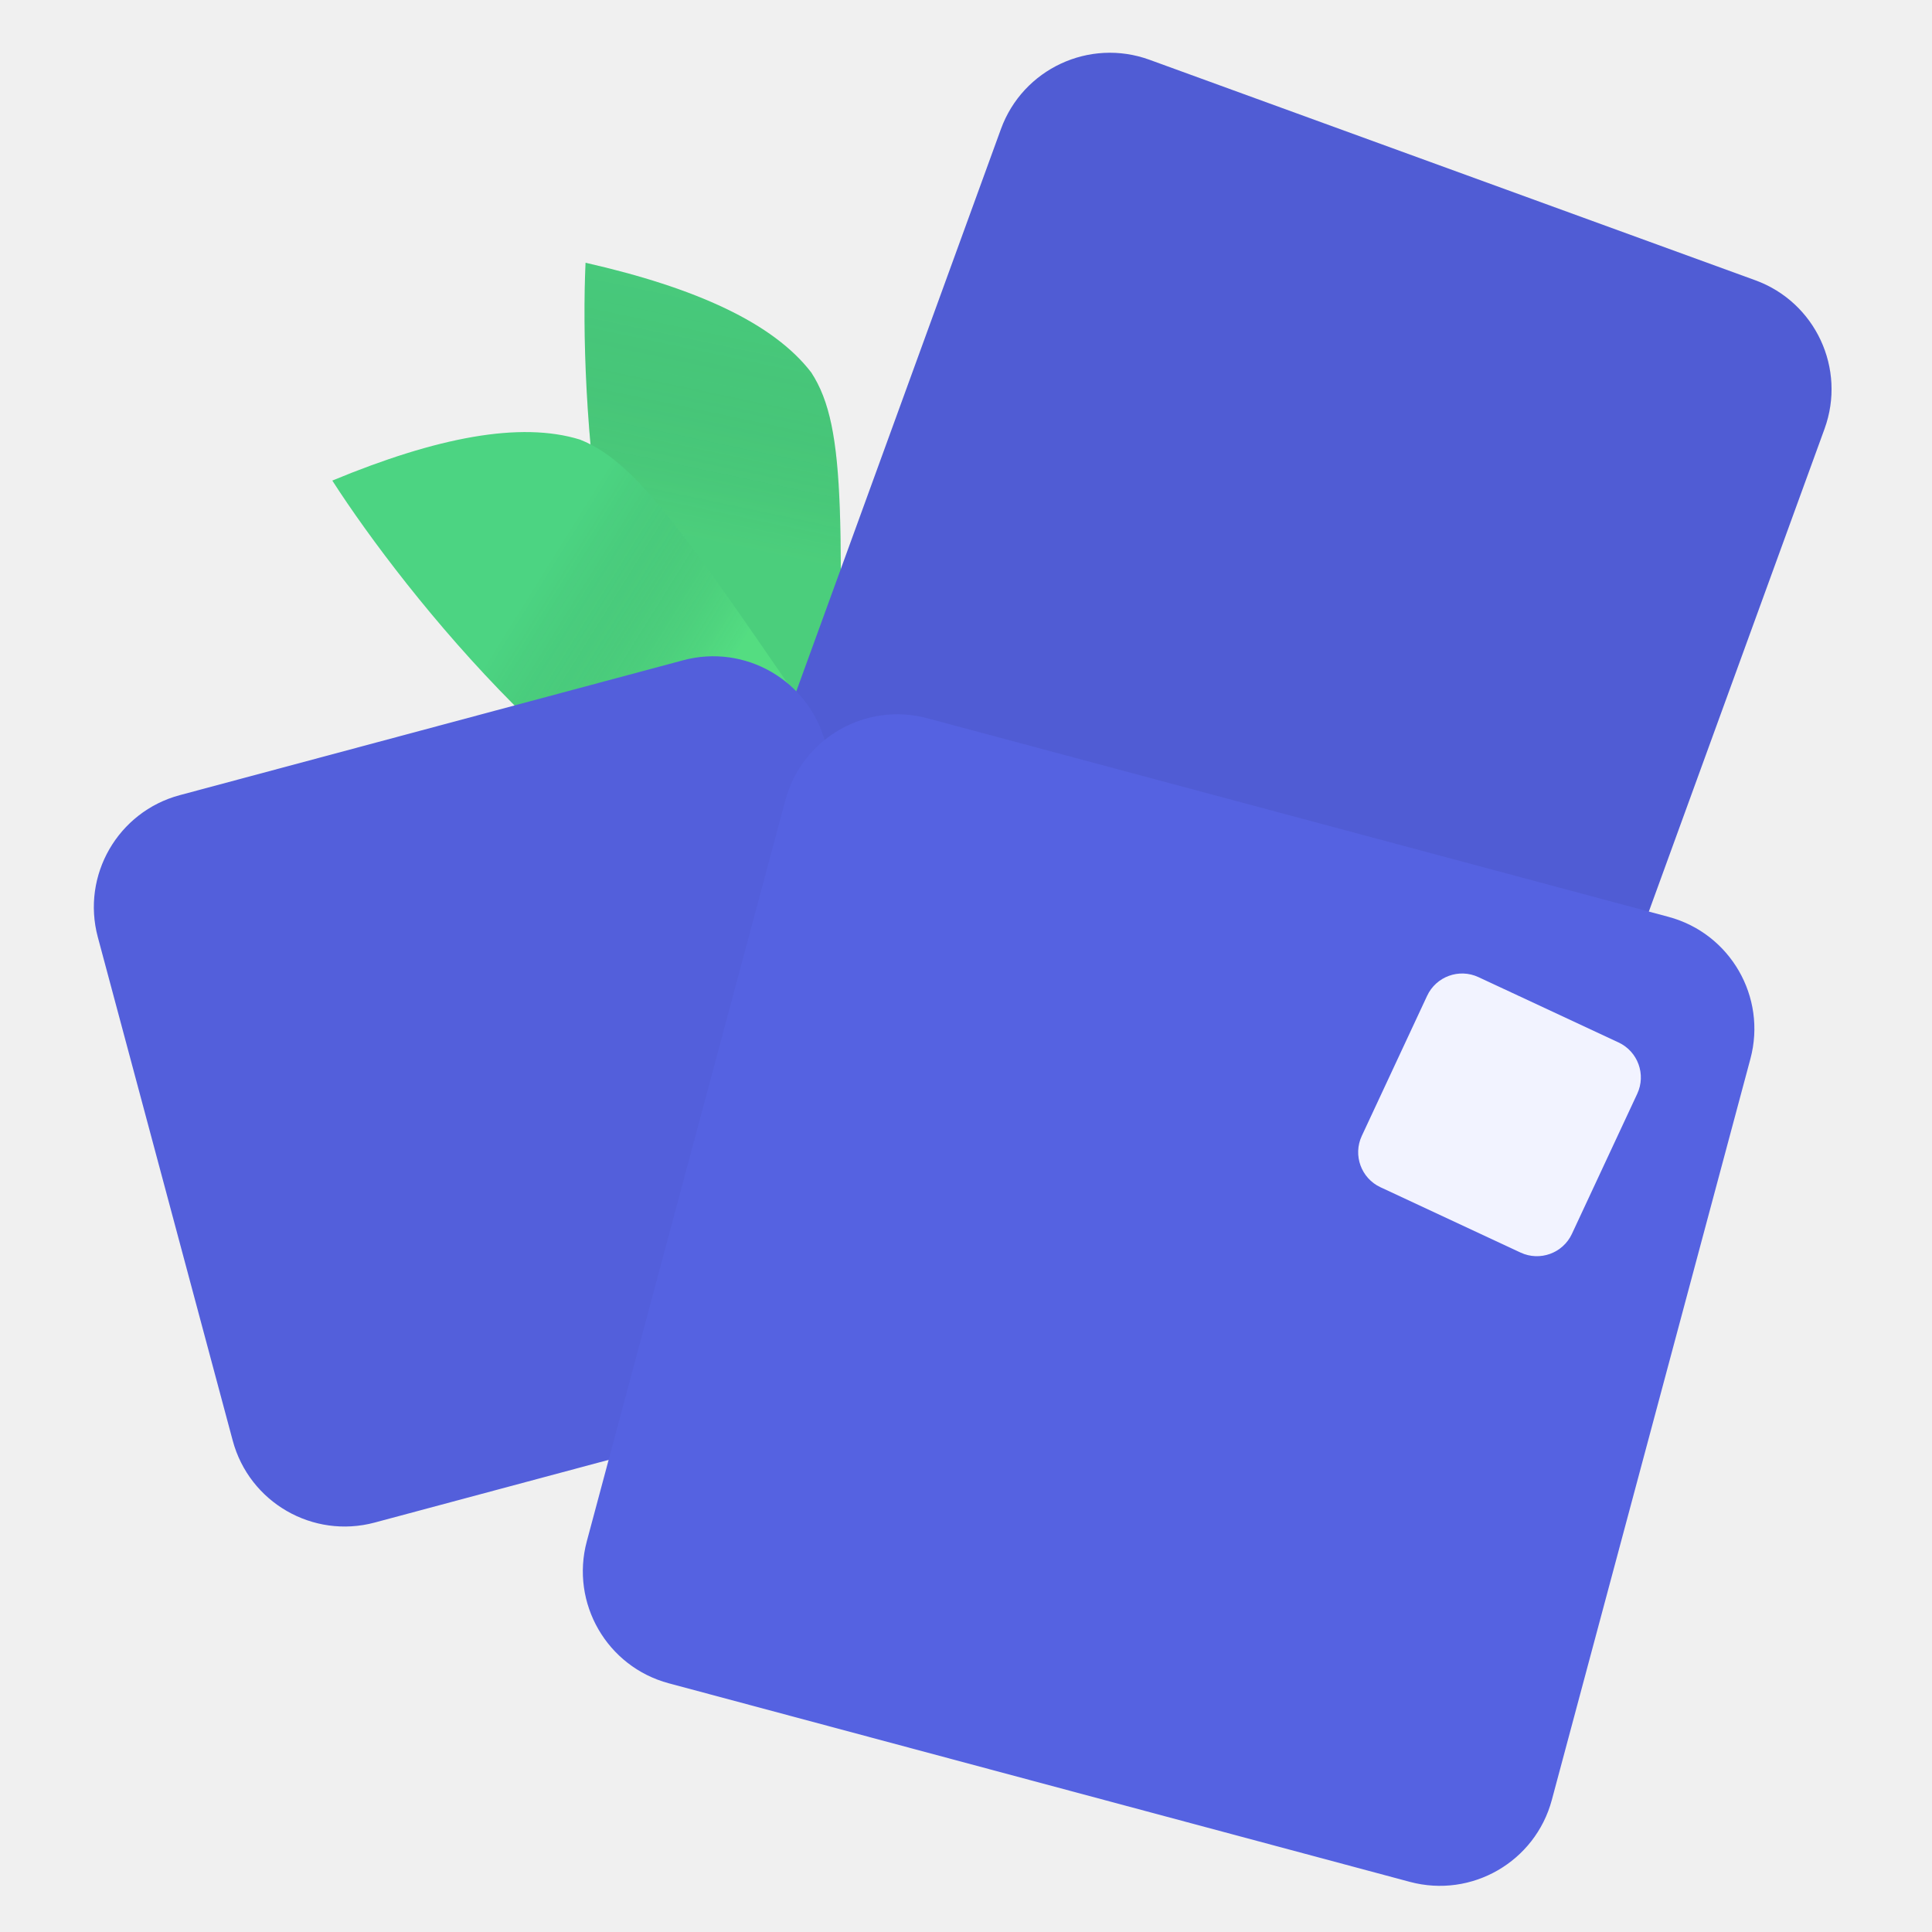
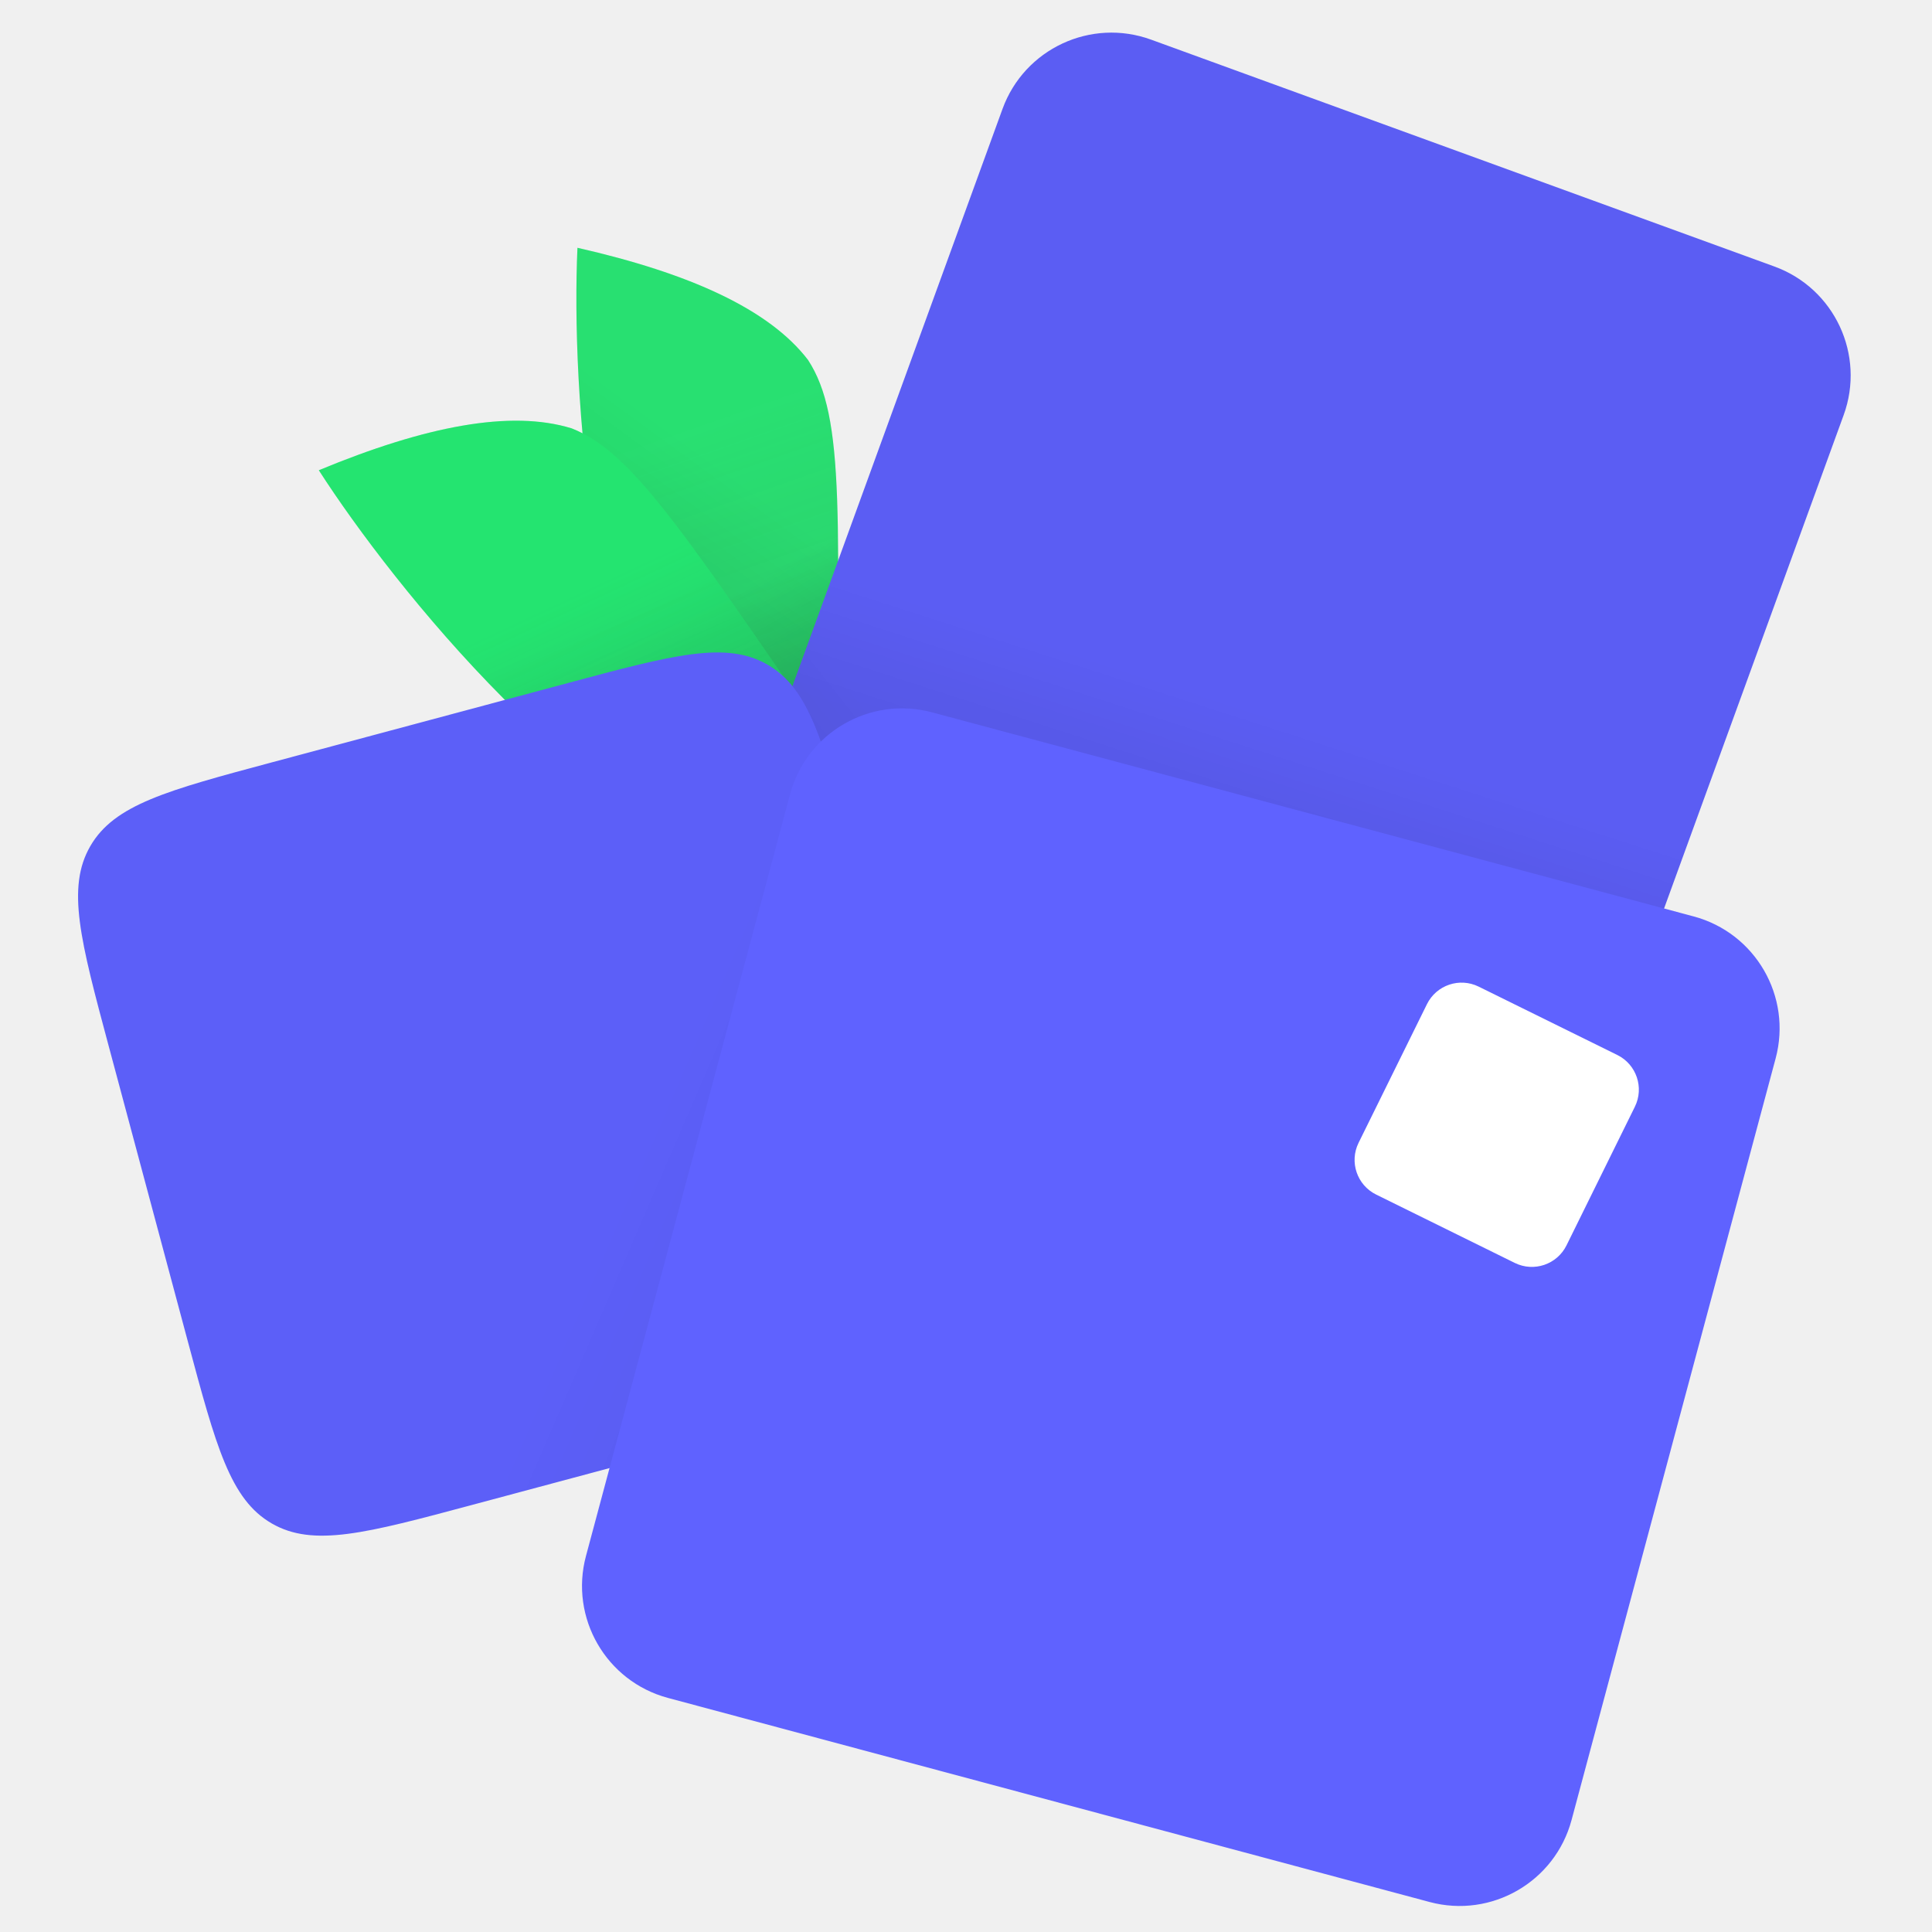
<svg xmlns="http://www.w3.org/2000/svg" width="250" height="250" viewBox="0 0 250 250" fill="none">
-   <path d="M75.77 34C74.978 51.408 77.26 90.806 92.722 109.127L108.347 108.652C108.97 67.85 109.711 55.46 104.979 48.202C100.066 41.801 90.045 37.242 75.77 34Z" fill="#4CD482" />
-   <path d="M75.77 34C74.978 51.408 77.26 90.806 92.722 109.127L108.347 108.652C108.97 67.85 109.711 55.46 104.979 48.202C100.066 41.801 90.045 37.242 75.77 34Z" fill="url(#paint0_linear_31_34)" fill-opacity="0.2" />
-   <path d="M75.77 34C74.978 51.408 77.26 90.806 92.722 109.127L108.347 108.652C108.97 67.85 109.711 55.46 104.979 48.202C100.066 41.801 90.045 37.242 75.77 34Z" fill="black" fill-opacity="0.05" />
-   <path d="M43 62.187C52.422 76.847 77.069 107.667 100.278 113.672L112.75 104.248C89.661 70.601 83.1 60.065 75.042 56.881C67.332 54.5 56.521 56.577 43 62.187Z" fill="#4CD482" />
-   <path d="M43 62.187C52.422 76.847 77.069 107.667 100.278 113.672L112.75 104.248C89.661 70.601 83.1 60.065 75.042 56.881C67.332 54.5 56.521 56.577 43 62.187Z" fill="url(#paint1_linear_31_34)" fill-opacity="0.2" />
-   <rect x="134.651" y="2.605" width="113.413" height="113.413" rx="15" transform="rotate(20 134.651 2.60506)" fill="#5562E1" />
-   <rect x="134.651" y="2.605" width="113.413" height="113.413" rx="15" transform="rotate(20 134.651 2.60506)" fill="black" fill-opacity="0.06" />
-   <path d="M88.412 85.436C96.414 83.292 104.639 88.04 106.783 96.042L124.239 161.189C126.383 169.191 121.635 177.416 113.633 179.561L48.486 197.017C40.484 199.161 32.258 194.412 30.114 186.41L12.658 121.263C10.514 113.261 15.263 105.036 23.265 102.892L88.412 85.436Z" fill="#5562E1" />
-   <path d="M88.412 85.436C96.414 83.292 104.639 88.04 106.783 96.042L124.239 161.189C126.383 169.191 121.635 177.416 113.633 179.561L48.486 197.017C40.484 199.161 32.258 194.412 30.114 186.41L12.658 121.263C10.514 113.261 15.263 105.036 23.265 102.892L88.412 85.436Z" fill="black" fill-opacity="0.03" />
-   <rect x="105.51" y="89.06" width="129.28" height="129.28" rx="15" transform="rotate(15 105.51 89.0599)" fill="#5562E1" />
-   <rect x="186.781" y="124.327" width="30" height="30" rx="5" transform="rotate(25 186.781 124.327)" fill="#F2F3FF" />
+   <path d="M74.722 32.063C73.914 49.842 76.244 90.078 92.035 108.789L107.992 108.304C108.629 66.633 109.386 53.98 104.553 46.568C99.535 40.03 89.301 35.374 74.722 32.063Z" fill="#2DDD73" />
+   <path d="M74.722 32.063C73.914 49.842 76.244 90.078 92.035 108.789L107.992 108.304C108.629 66.633 109.386 53.98 104.553 46.568C99.535 40.03 89.301 35.374 74.722 32.063Z" fill="url(#paint0_linear_31_34)" fill-opacity="0.2" />
+   <path d="M74.722 32.063C73.914 49.842 76.244 90.078 92.035 108.789L107.992 108.304C108.629 66.633 109.386 53.98 104.553 46.568C99.535 40.03 89.301 35.374 74.722 32.063Z" fill="url(#paint1_linear_31_34)" />
+   <path d="M74.722 32.063C73.914 49.842 76.244 90.078 92.035 108.789L107.992 108.304C108.629 66.633 109.386 53.98 104.553 46.568C99.535 40.03 89.301 35.374 74.722 32.063Z" fill="url(#paint2_linear_31_34)" />
+   <path d="M41.255 60.85C50.877 75.822 76.048 107.298 99.751 113.431L112.489 103.806C88.909 69.443 82.209 58.683 73.979 55.431C66.105 52.999 55.063 55.12 41.255 60.85Z" fill="#2DDD73" />
+   <path d="M41.255 60.85C50.877 75.822 76.048 107.298 99.751 113.431L112.489 103.806C88.909 69.443 82.209 58.683 73.979 55.431C66.105 52.999 55.063 55.12 41.255 60.85Z" fill="url(#paint3_linear_31_34)" />
+   <path d="M41.255 60.85C50.877 75.822 76.048 107.298 99.751 113.431L112.489 103.806C88.909 69.443 82.209 58.683 73.979 55.431C66.105 52.999 55.063 55.12 41.255 60.85Z" fill="url(#paint4_linear_31_34)" fill-opacity="0.2" />
+   <rect x="134.856" width="115.827" height="115.827" rx="15" transform="rotate(20 134.856 0)" fill="#5F62FF" />
+   <rect x="134.856" width="115.827" height="115.827" rx="15" transform="rotate(20 134.856 0)" fill="black" fill-opacity="0.05" />
+   <rect x="134.856" width="115.827" height="115.827" rx="15" transform="rotate(20 134.856 0)" fill="url(#paint5_linear_31_34)" fill-opacity="0.06" />
+   <rect x="134.856" width="115.827" height="115.827" rx="15" transform="rotate(20 134.856 0)" fill="url(#paint6_linear_31_34)" fill-opacity="0.06" />
+   <path d="M73.453 88.393C87.113 84.733 93.943 82.903 99.324 86.01C104.705 89.116 106.535 95.946 110.195 109.607L120.423 147.779C124.084 161.439 125.914 168.27 122.807 173.65C119.7 179.031 112.87 180.861 99.21 184.521L61.038 194.75C47.377 198.41 40.547 200.24 35.166 197.134C29.786 194.027 27.956 187.197 24.295 173.537L14.067 135.364C10.407 121.704 8.577 114.874 11.683 109.493C14.79 104.112 21.62 102.282 35.28 98.622L73.453 88.393Z" fill="#5F62FF" />
+   <path d="M73.453 88.393C87.113 84.733 93.943 82.903 99.324 86.01C104.705 89.116 106.535 95.946 110.195 109.607L120.423 147.779C124.084 161.439 125.914 168.27 122.807 173.65C119.7 179.031 112.87 180.861 99.21 184.521L61.038 194.75C47.377 198.41 40.547 200.24 35.166 197.134C29.786 194.027 27.956 187.197 24.295 173.537L14.067 135.364C10.407 121.704 8.577 114.874 11.683 109.493C14.79 104.112 21.62 102.282 35.28 98.622L73.453 88.393Z" fill="black" fill-opacity="0.03" />
+   <path d="M73.453 88.393C87.113 84.733 93.943 82.903 99.324 86.01C104.705 89.116 106.535 95.946 110.195 109.607L120.423 147.779C124.084 161.439 125.914 168.27 122.807 173.65C119.7 179.031 112.87 180.861 99.21 184.521L61.038 194.75C47.377 198.41 40.547 200.24 35.166 197.134C29.786 194.027 27.956 187.197 24.295 173.537L14.067 135.364C10.407 121.704 8.577 114.874 11.683 109.493C14.79 104.112 21.62 102.282 35.28 98.622L73.453 88.393Z" fill="url(#paint7_linear_31_34)" fill-opacity="0.06" />
+   <rect x="106.116" y="88.295" width="132.032" height="132.032" rx="15" transform="rotate(15 106.116 88.295)" fill="#5F62FF" />
+   <rect x="186.857" y="125.458" width="30" height="30" rx="5" transform="rotate(26.25 186.857 125.458)" fill="white" />
  <defs>
-     <linearGradient id="paint0_linear_31_34" x1="98.894" y1="38.871" x2="84.463" y2="107.387" gradientUnits="userSpaceOnUse">
+     <linearGradient id="paint0_linear_31_34" x1="108.66" y1="96.404" x2="93.851" y2="54.021" gradientUnits="userSpaceOnUse">
      <stop stop-opacity="0" />
-       <stop offset="0.454" stop-color="#71FF7F" stop-opacity="0.5" />
+       <stop offset="1" stop-color="#00FF65" stop-opacity="0.5" />
    </linearGradient>
-     <linearGradient id="paint1_linear_31_34" x1="71.115" y1="72.415" x2="132.115" y2="110.415" gradientUnits="userSpaceOnUse">
+     <linearGradient id="paint1_linear_31_34" x1="97.936" y1="74.957" x2="108.149" y2="92.83" gradientUnits="userSpaceOnUse">
      <stop stop-opacity="0" />
-       <stop offset="0.373" stop-color="#71FF7F" />
+       <stop offset="1" stop-opacity="0.2" />
+     </linearGradient>
+     <linearGradient id="paint2_linear_31_34" x1="88.234" y1="56.574" x2="54.021" y2="103.553" gradientUnits="userSpaceOnUse">
+       <stop stop-opacity="0" />
+       <stop offset="1" stop-opacity="0.2" />
+     </linearGradient>
+     <linearGradient id="paint3_linear_31_34" x1="80.064" y1="79.553" x2="94.872" y2="113.766" gradientUnits="userSpaceOnUse">
+       <stop stop-opacity="0" />
+       <stop offset="1" stop-opacity="0.2" />
+     </linearGradient>
+     <linearGradient id="paint4_linear_31_34" x1="101.511" y1="133.17" x2="74.957" y2="76.489" gradientUnits="userSpaceOnUse">
+       <stop stop-opacity="0" />
+       <stop offset="1" stop-color="#00FF65" />
+     </linearGradient>
+     <linearGradient id="paint5_linear_31_34" x1="190.409" y1="76.937" x2="191.025" y2="93.559" gradientUnits="userSpaceOnUse">
+       <stop stop-opacity="0" />
+       <stop offset="1" />
+     </linearGradient>
+     <linearGradient id="paint6_linear_31_34" x1="139.893" y1="90.433" x2="128.294" y2="109.327" gradientUnits="userSpaceOnUse">
+       <stop stop-opacity="0" />
+       <stop offset="1" />
+     </linearGradient>
+     <linearGradient id="paint7_linear_31_34" x1="82.106" y1="150.021" x2="119.894" y2="166.362" gradientUnits="userSpaceOnUse">
+       <stop stop-opacity="0" />
+       <stop offset="1" />
    </linearGradient>
  </defs>
</svg>
